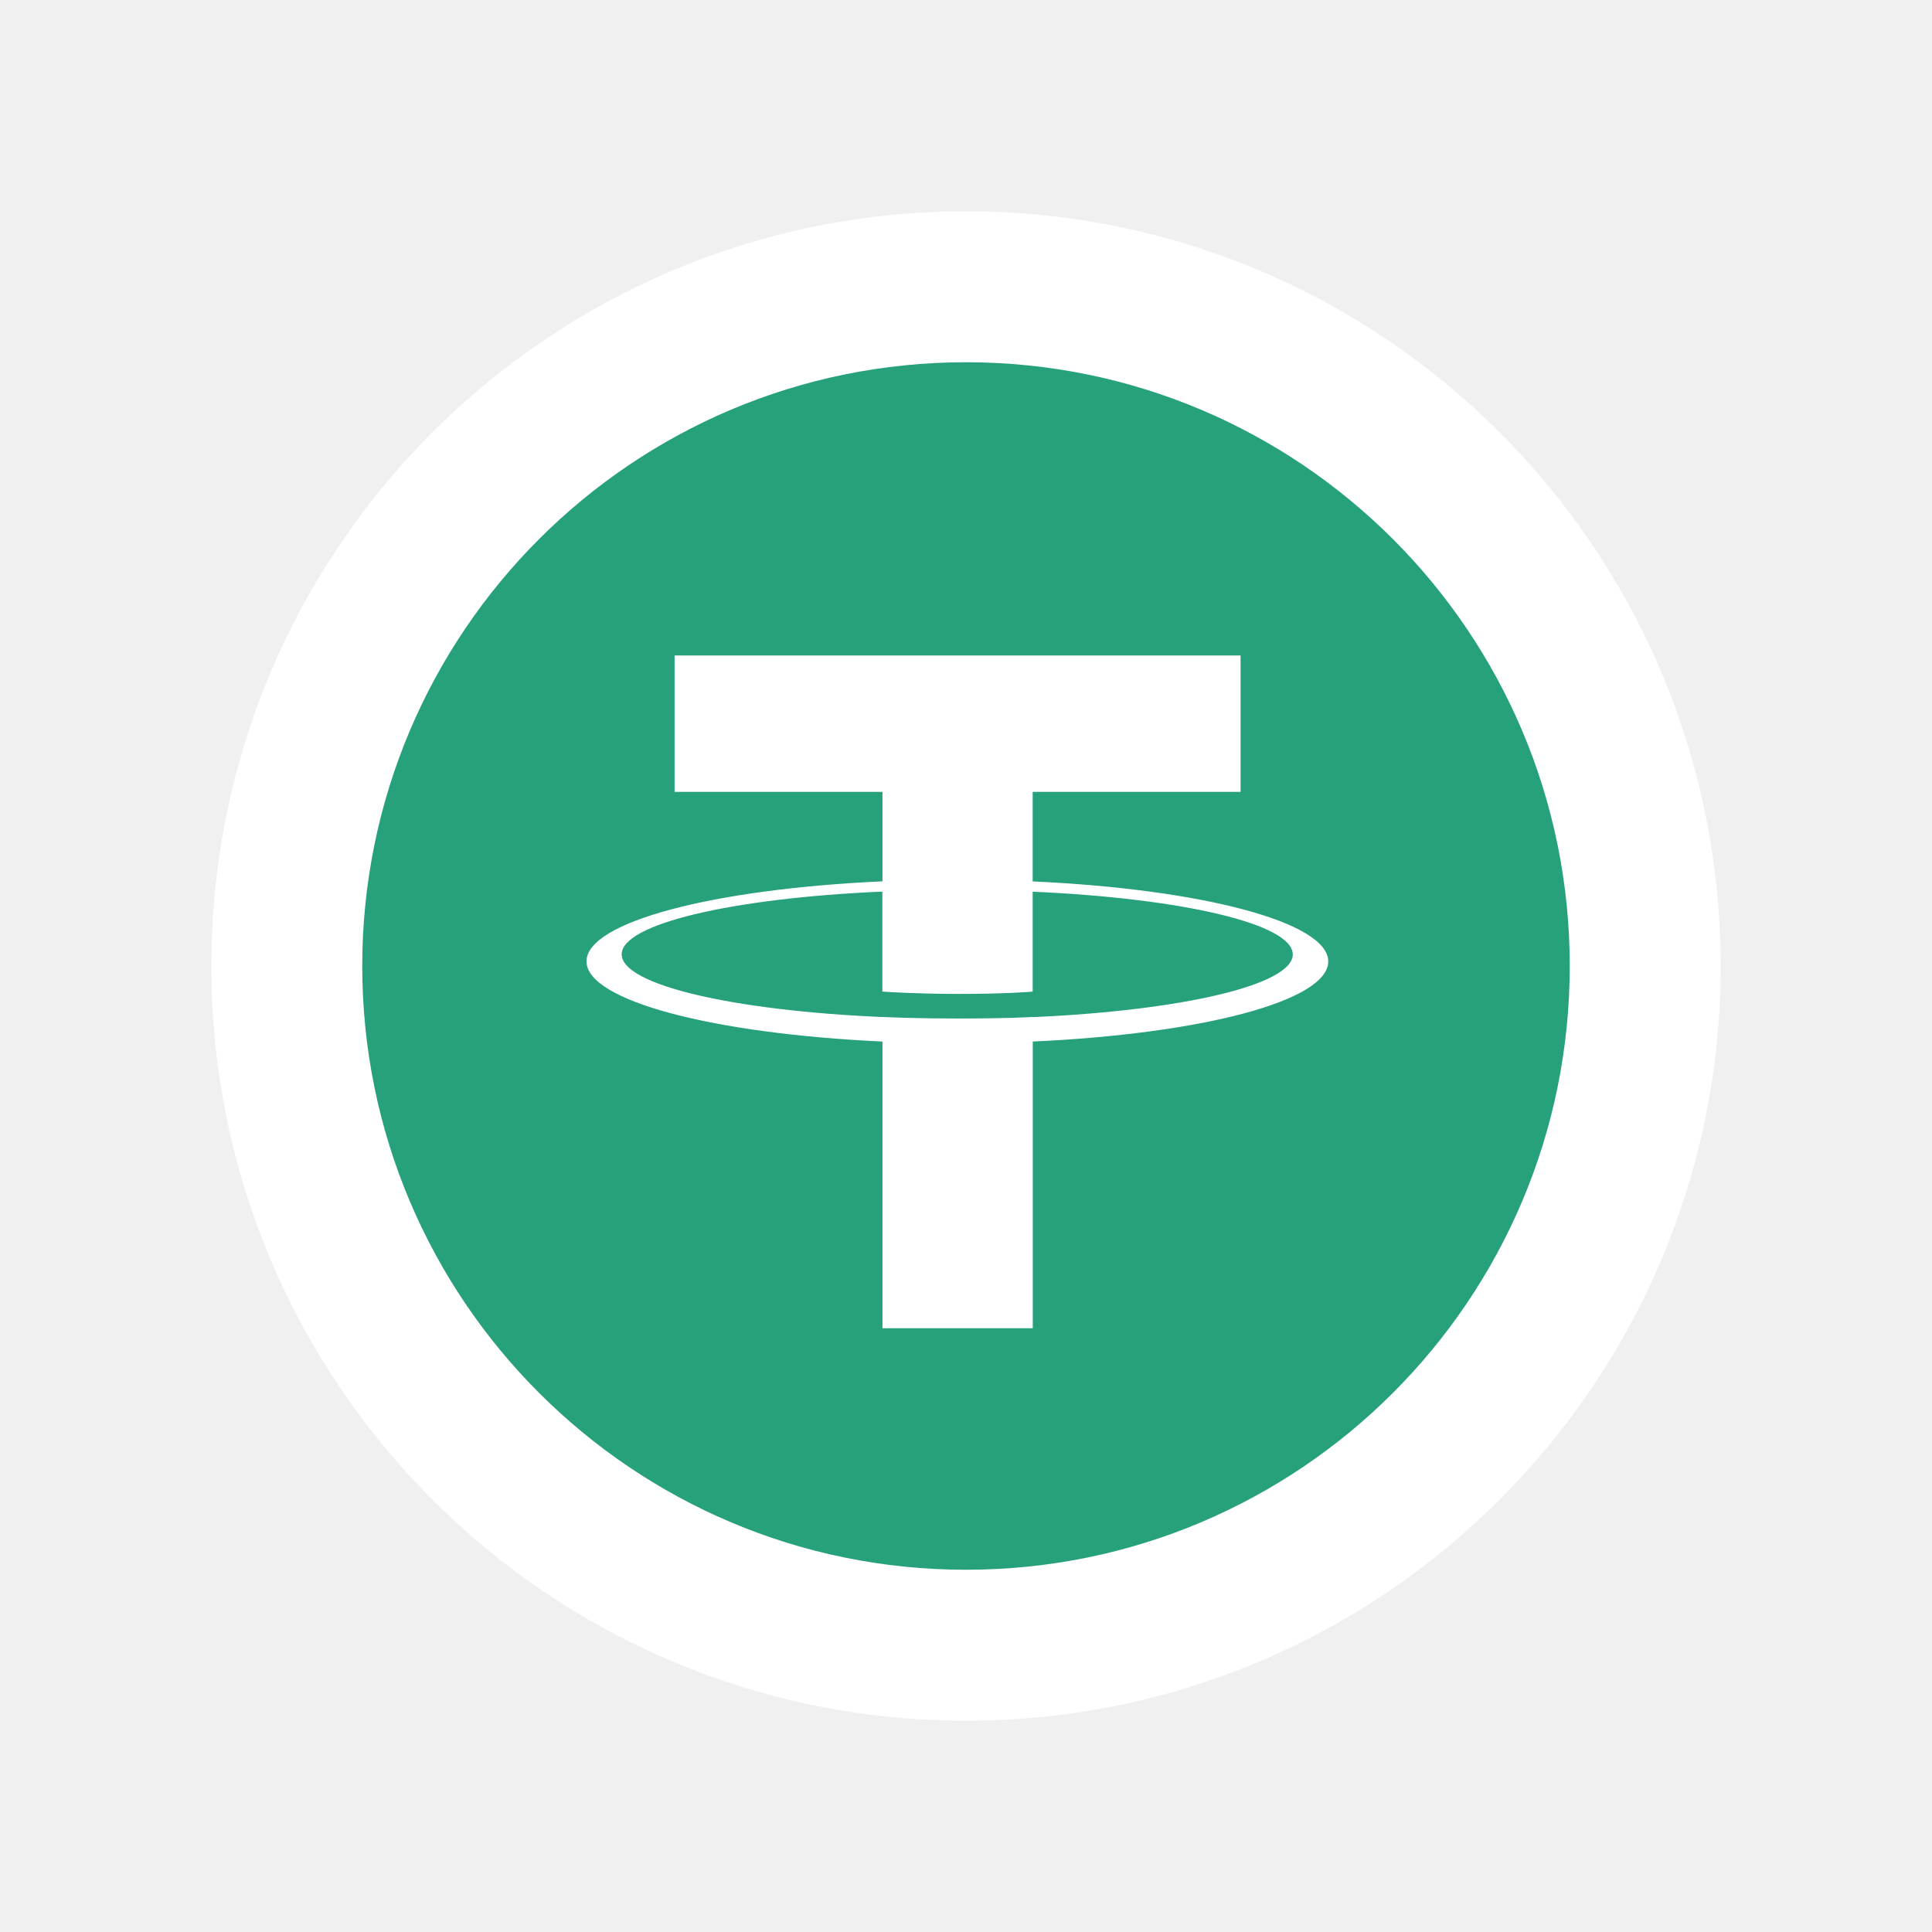
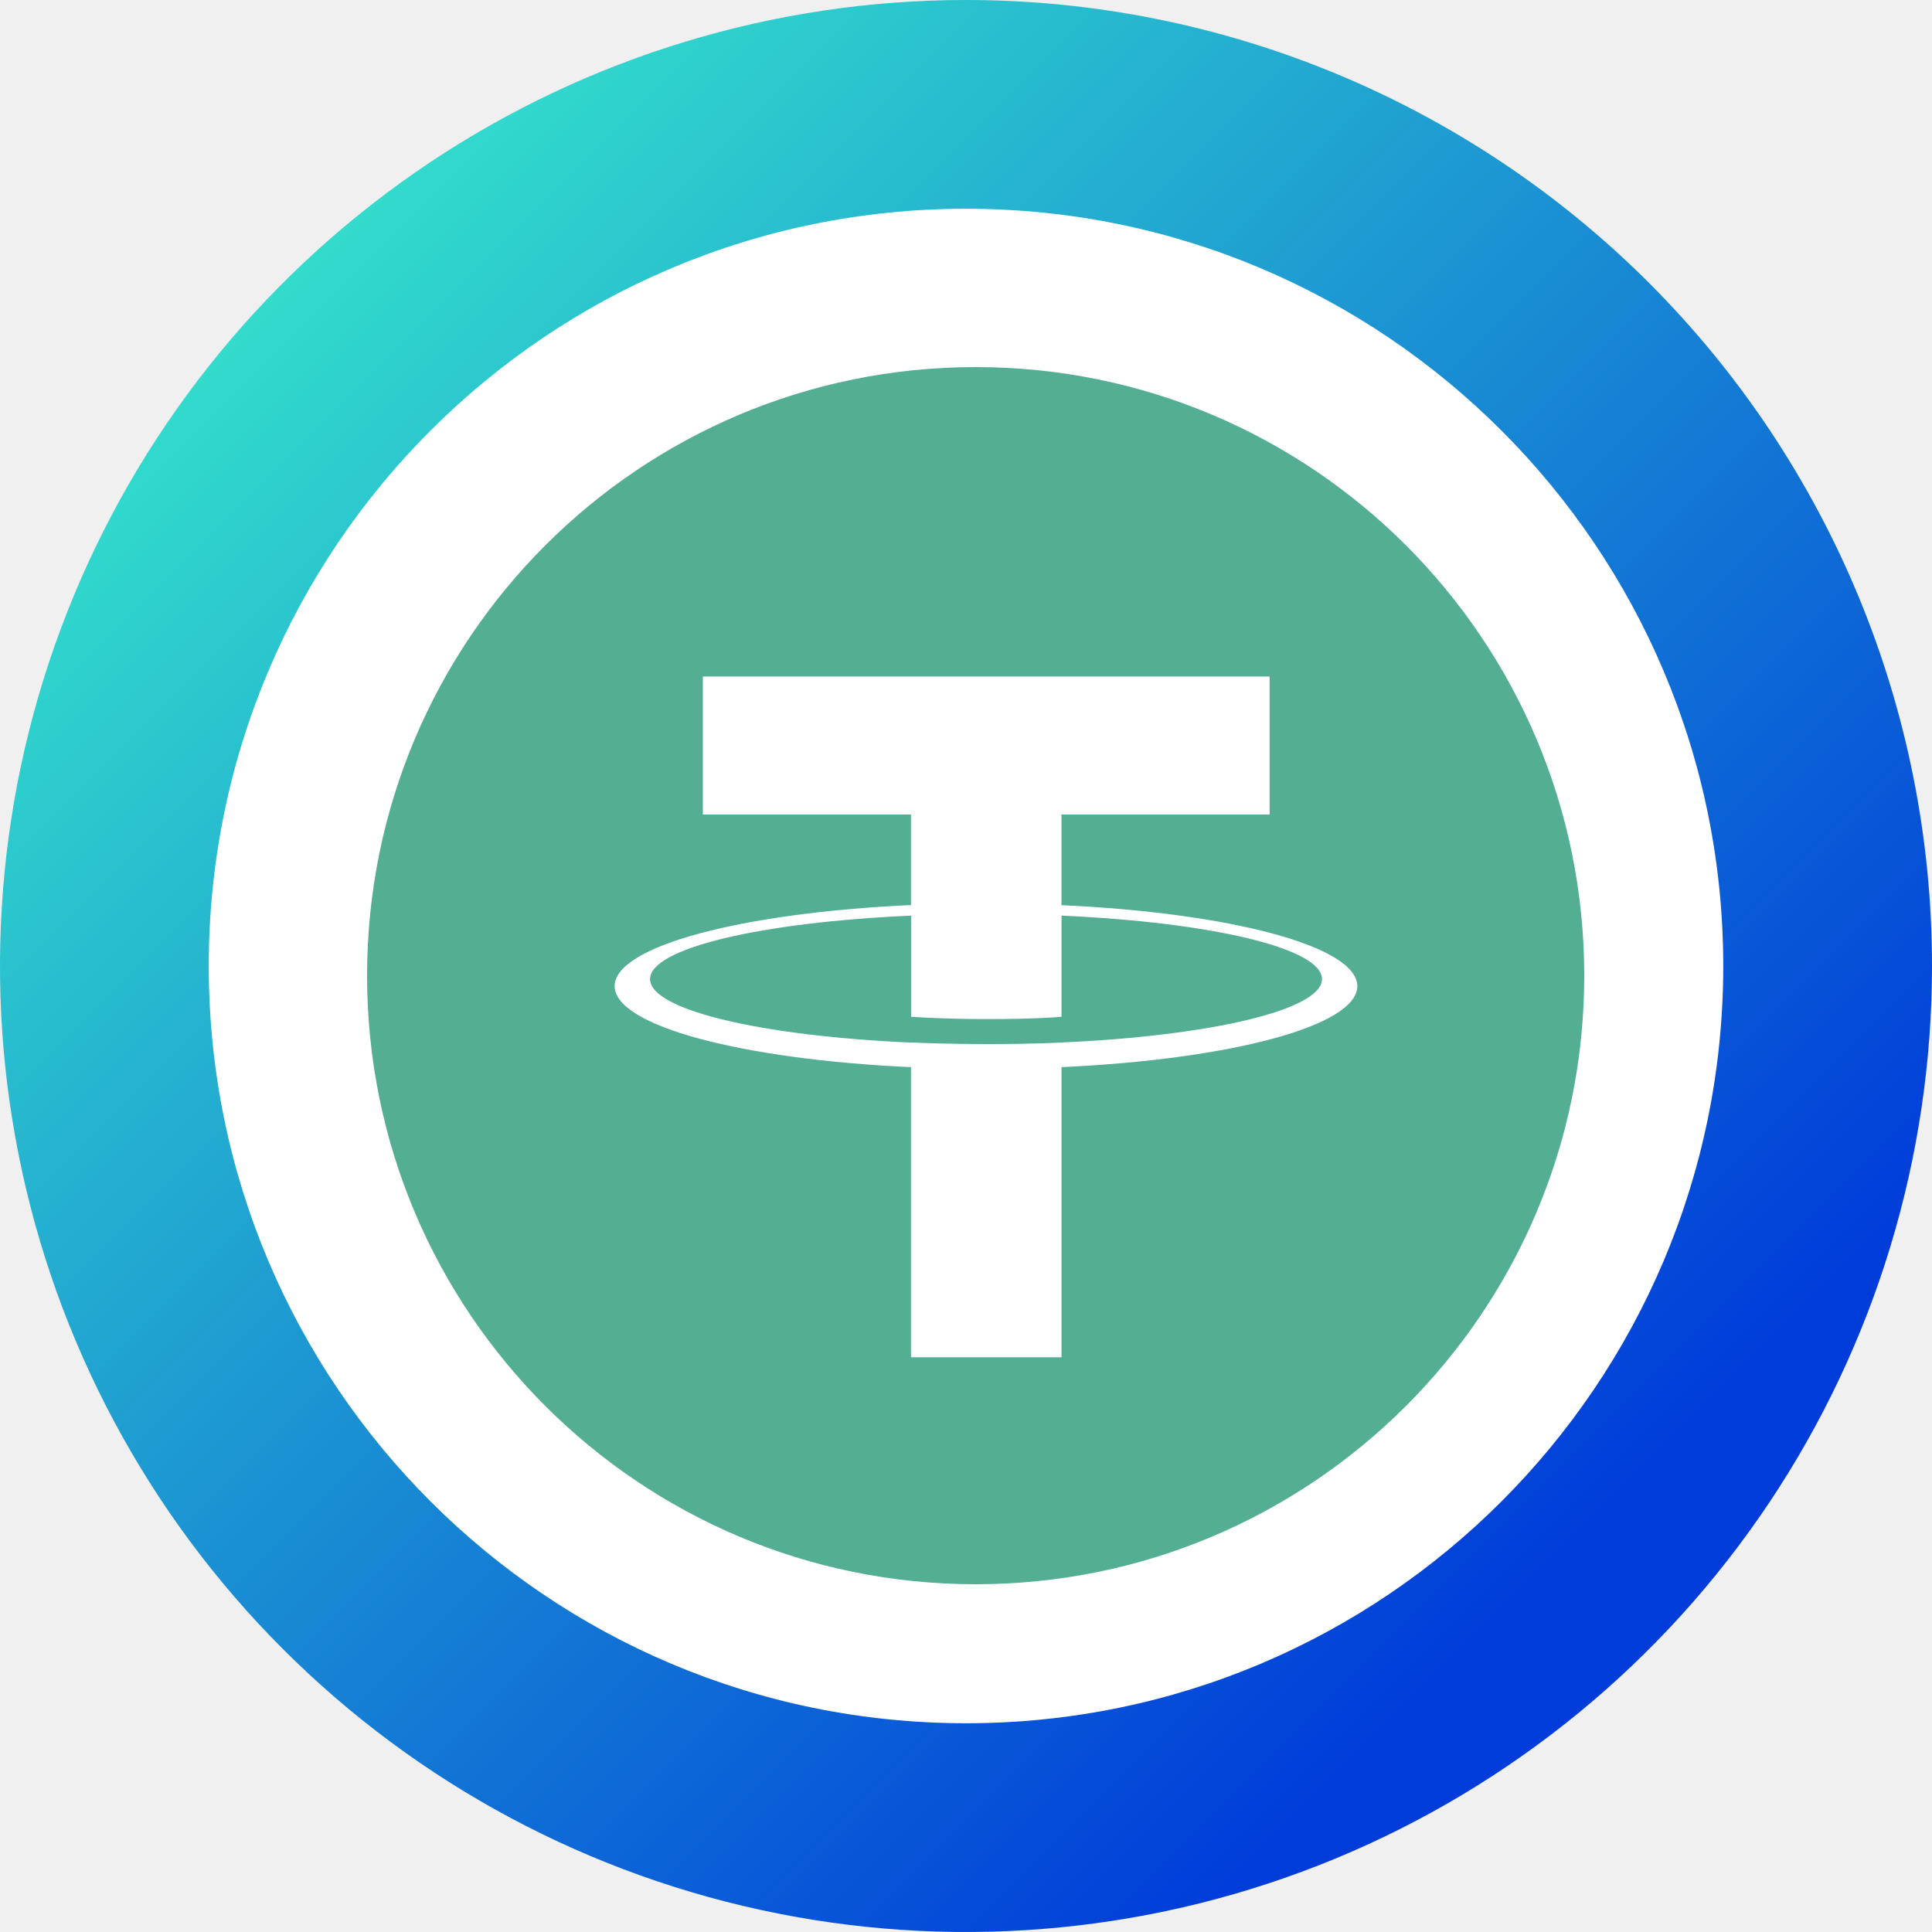
- <svg xmlns="http://www.w3.org/2000/svg" viewBox="0 0 256 256" fill="none">
-   <g>
-     <path d="M128 228C183.228 228 228 183.228 228 128C228 72.772 183.228 28 128 28C72.771 28 28 72.772 28 128C28 183.228 72.771 228 128 228Z" fill="white" />
-     <ellipse cx="128" cy="128" rx="80" ry="80" fill="#26A17B" />
-     <path d="M136.834 134.763V134.751C136.274 134.789 133.383 134.956 126.948 134.956C121.803 134.956 118.196 134.815 116.919 134.751V134.763C97.134 133.904 82.377 130.518 82.377 126.452C82.377 122.399 97.147 119 116.919 118.141V131.39C118.209 131.48 121.921 131.698 127.039 131.698C133.187 131.698 136.261 131.441 136.834 131.39V118.153C156.58 119.026 171.298 122.412 171.298 126.465C171.298 130.518 156.567 133.904 136.834 134.776V134.763ZM136.834 116.781V104.929H164.382V86.857H89.385V104.929H116.932V116.781C94.542 117.794 77.714 122.155 77.714 127.388C77.714 132.621 94.555 136.982 116.932 138.008V176H136.847V138.008C159.198 136.995 176 132.634 176 127.401C176 122.181 159.198 117.807 136.847 116.794" fill="white" />
+ <svg xmlns="http://www.w3.org/2000/svg" width="100px" height="100px" viewBox="0 0 100 100" version="1.1">
+   <defs>
+     <linearGradient x1="93.5%" y1="93.5%" x2="13.5%" y2="13.5%" id="linearGradient-1">
+       <stop stop-color="#003CDA" offset="15.938%" />
+       <stop stop-color="#33DFCC" offset="100%" />
+     </linearGradient>
+   </defs>
+   <g id="Tickers" stroke="none" stroke-width="1" fill="none" fill-rule="evenodd">
+     <g id="Group-6" fill-rule="nonzero">
+       <g id="itoken_circle_ZRX">
+         <path d="M50,19.281 C56.076,19.281 62.015,21.083 67.066,24.458 C72.118,27.834 76.055,32.631 78.38,38.244 C80.706,43.858 81.314,50.034 80.129,55.993 C78.943,61.952 76.018,67.425 71.722,71.721 C67.425,76.017 61.952,78.943 55.993,80.129 C50.034,81.314 43.858,80.706 38.245,78.38 C32.631,76.055 27.834,72.118 24.458,67.066 C21.083,62.015 19.281,56.076 19.281,50 C19.292,41.856 22.531,34.049 28.29,28.29 C34.049,22.531 41.856,19.292 50,19.281 L50,19.281 Z M50,0 C40.111,0 30.444,2.932 22.221,8.427 C13.999,13.921 7.59,21.73 3.806,30.866 C0.022,40.002 -0.969,50.056 0.961,59.755 C2.89,69.454 7.652,78.363 14.645,85.355 C21.637,92.348 30.547,97.11 40.245,99.039 C49.945,100.969 59.998,99.978 69.134,96.194 C78.27,92.41 86.079,86.001 91.573,77.778 C97.068,69.556 100,59.889 100,50 C100,36.739 94.732,24.021 85.355,14.645 C75.978,5.268 63.261,0 50,0 L50,0 Z" id="Shape" fill="url(#linearGradient-1)" />
+         <path d="M50,89.195 C71.647,89.195 89.195,71.647 89.195,50 C89.195,28.353 71.647,10.805 50,10.805 C28.353,10.805 10.805,28.353 10.805,50 C10.805,71.647 28.353,89.195 50,89.195 Z" id="Path" fill="#FFFFFF" />
+         <path d="M41.625,63.008 C39.336,64.703 37.156,66.336 34.938,67.922 C34.792,67.961 34.639,67.965 34.492,67.932 C34.346,67.9 34.209,67.832 34.094,67.734 C31.079,65.079 28.8,61.691 27.477,57.898 C26.415,54.992 25.953,51.902 26.117,48.812 C26.302,45.411 27.208,42.088 28.773,39.062 C28.898,38.812 29.047,38.57 29.258,38.188 C29.883,38.969 30.453,39.75 31.008,40.453 C33.852,44.188 36.688,47.938 39.555,51.664 C39.644,51.743 39.714,51.842 39.759,51.953 C39.804,52.064 39.823,52.183 39.815,52.302 C39.807,52.422 39.771,52.537 39.711,52.641 C39.651,52.744 39.568,52.832 39.469,52.898 C38.469,53.844 37.555,54.875 36.547,55.82 C36.439,55.899 36.349,55.999 36.281,56.115 C36.214,56.23 36.171,56.358 36.155,56.49 C36.139,56.623 36.15,56.757 36.188,56.885 C36.226,57.013 36.289,57.132 36.375,57.234 C37.525,59.305 39.111,61.102 41.023,62.5 C41.188,62.633 41.336,62.766 41.625,63.008 Z" id="Path" fill="#FFFFFF" />
+         <path d="M36.984,41.617 C35.836,40.102 34.758,38.688 33.688,37.258 C33.141,36.531 32.625,35.781 32.078,35.063 C32.015,35.008 31.965,34.941 31.93,34.866 C31.896,34.79 31.878,34.708 31.878,34.625 C31.878,34.542 31.896,34.46 31.93,34.385 C31.965,34.309 32.015,34.242 32.078,34.188 C35.398,30.454 39.801,27.851 44.672,26.742 C47.898,25.988 51.248,25.927 54.5,26.563 C56.944,27.038 59.3,27.89 61.484,29.086 C61.619,29.181 61.747,29.285 61.867,29.398 C60.883,30.117 59.953,30.797 59.016,31.469 C55.359,34.078 51.688,36.672 48.078,39.281 C47.578,39.641 47.297,39.641 46.844,39.18 C45.953,38.242 44.984,37.375 44.086,36.438 C43.953,36.264 43.757,36.151 43.54,36.121 C43.323,36.092 43.104,36.15 42.93,36.281 C40.858,37.382 39.054,38.926 37.648,40.805 C37.453,41.047 37.266,41.266 36.984,41.617 Z" id="Path" fill="#FFFFFF" />
+         <path d="M58.359,36.992 C59.844,35.867 61.242,34.797 62.648,33.742 C63.43,33.18 64.211,32.664 64.906,32.086 C65.234,31.836 65.453,31.805 65.773,32.086 C69.189,35.082 71.675,38.994 72.938,43.359 C73.686,45.818 74.008,48.386 73.891,50.953 C73.718,54.591 72.718,58.142 70.969,61.336 C70.969,61.398 70.867,61.437 70.719,61.57 C70.07,60.719 69.422,59.898 68.789,59.055 C66.159,55.56 63.518,52.06 60.867,48.555 C59.992,47.391 60.156,47.656 60.938,46.812 C61.719,45.969 62.641,44.992 63.539,44.133 C63.721,43.988 63.839,43.778 63.868,43.547 C63.898,43.317 63.836,43.084 63.695,42.898 C62.58,40.805 61.014,38.985 59.109,37.57 L58.359,36.992 Z" id="Path" fill="#FFFFFF" />
+       </g>
+       <g id="tether-seeklogo.com" transform="translate(19, 19)">
+         <path d="M31.5,0 C48.896,0 63,14.104 63,31.5 C63,48.896 48.896,63 31.5,63 C14.104,63 0,48.9 0,31.5 C0,14.1 14.102,0 31.5,0" id="Path" fill="#53AE94" />
+         <path d="M35.941,27.849 L35.941,23.161 L46.714,23.161 L46.714,16.017 L17.379,16.017 L17.379,23.161 L28.153,23.161 L28.153,27.846 C19.397,28.246 12.814,29.972 12.814,32.04 C12.814,34.107 19.4,35.833 28.153,36.236 L28.153,51.254 L35.944,51.254 L35.944,36.235 C44.684,35.833 51.254,34.108 51.254,32.043 C51.254,29.977 44.684,28.252 35.944,27.851 M35.944,34.963 L35.944,34.959 C35.724,34.973 34.595,35.04 32.08,35.04 C30.07,35.04 28.656,34.983 28.157,34.957 L28.157,34.964 C20.421,34.623 14.647,33.282 14.647,31.678 C14.647,30.073 20.422,28.735 28.157,28.393 L28.157,33.628 C28.664,33.663 30.113,33.748 32.113,33.748 C34.515,33.748 35.723,33.648 35.945,33.628 L35.945,28.393 C43.665,28.735 49.426,30.077 49.426,31.676 C49.426,33.274 43.663,34.617 35.945,34.959" id="Shape" fill="#FFFFFF" />
+       </g>
+     </g>
  </g>
</svg>
